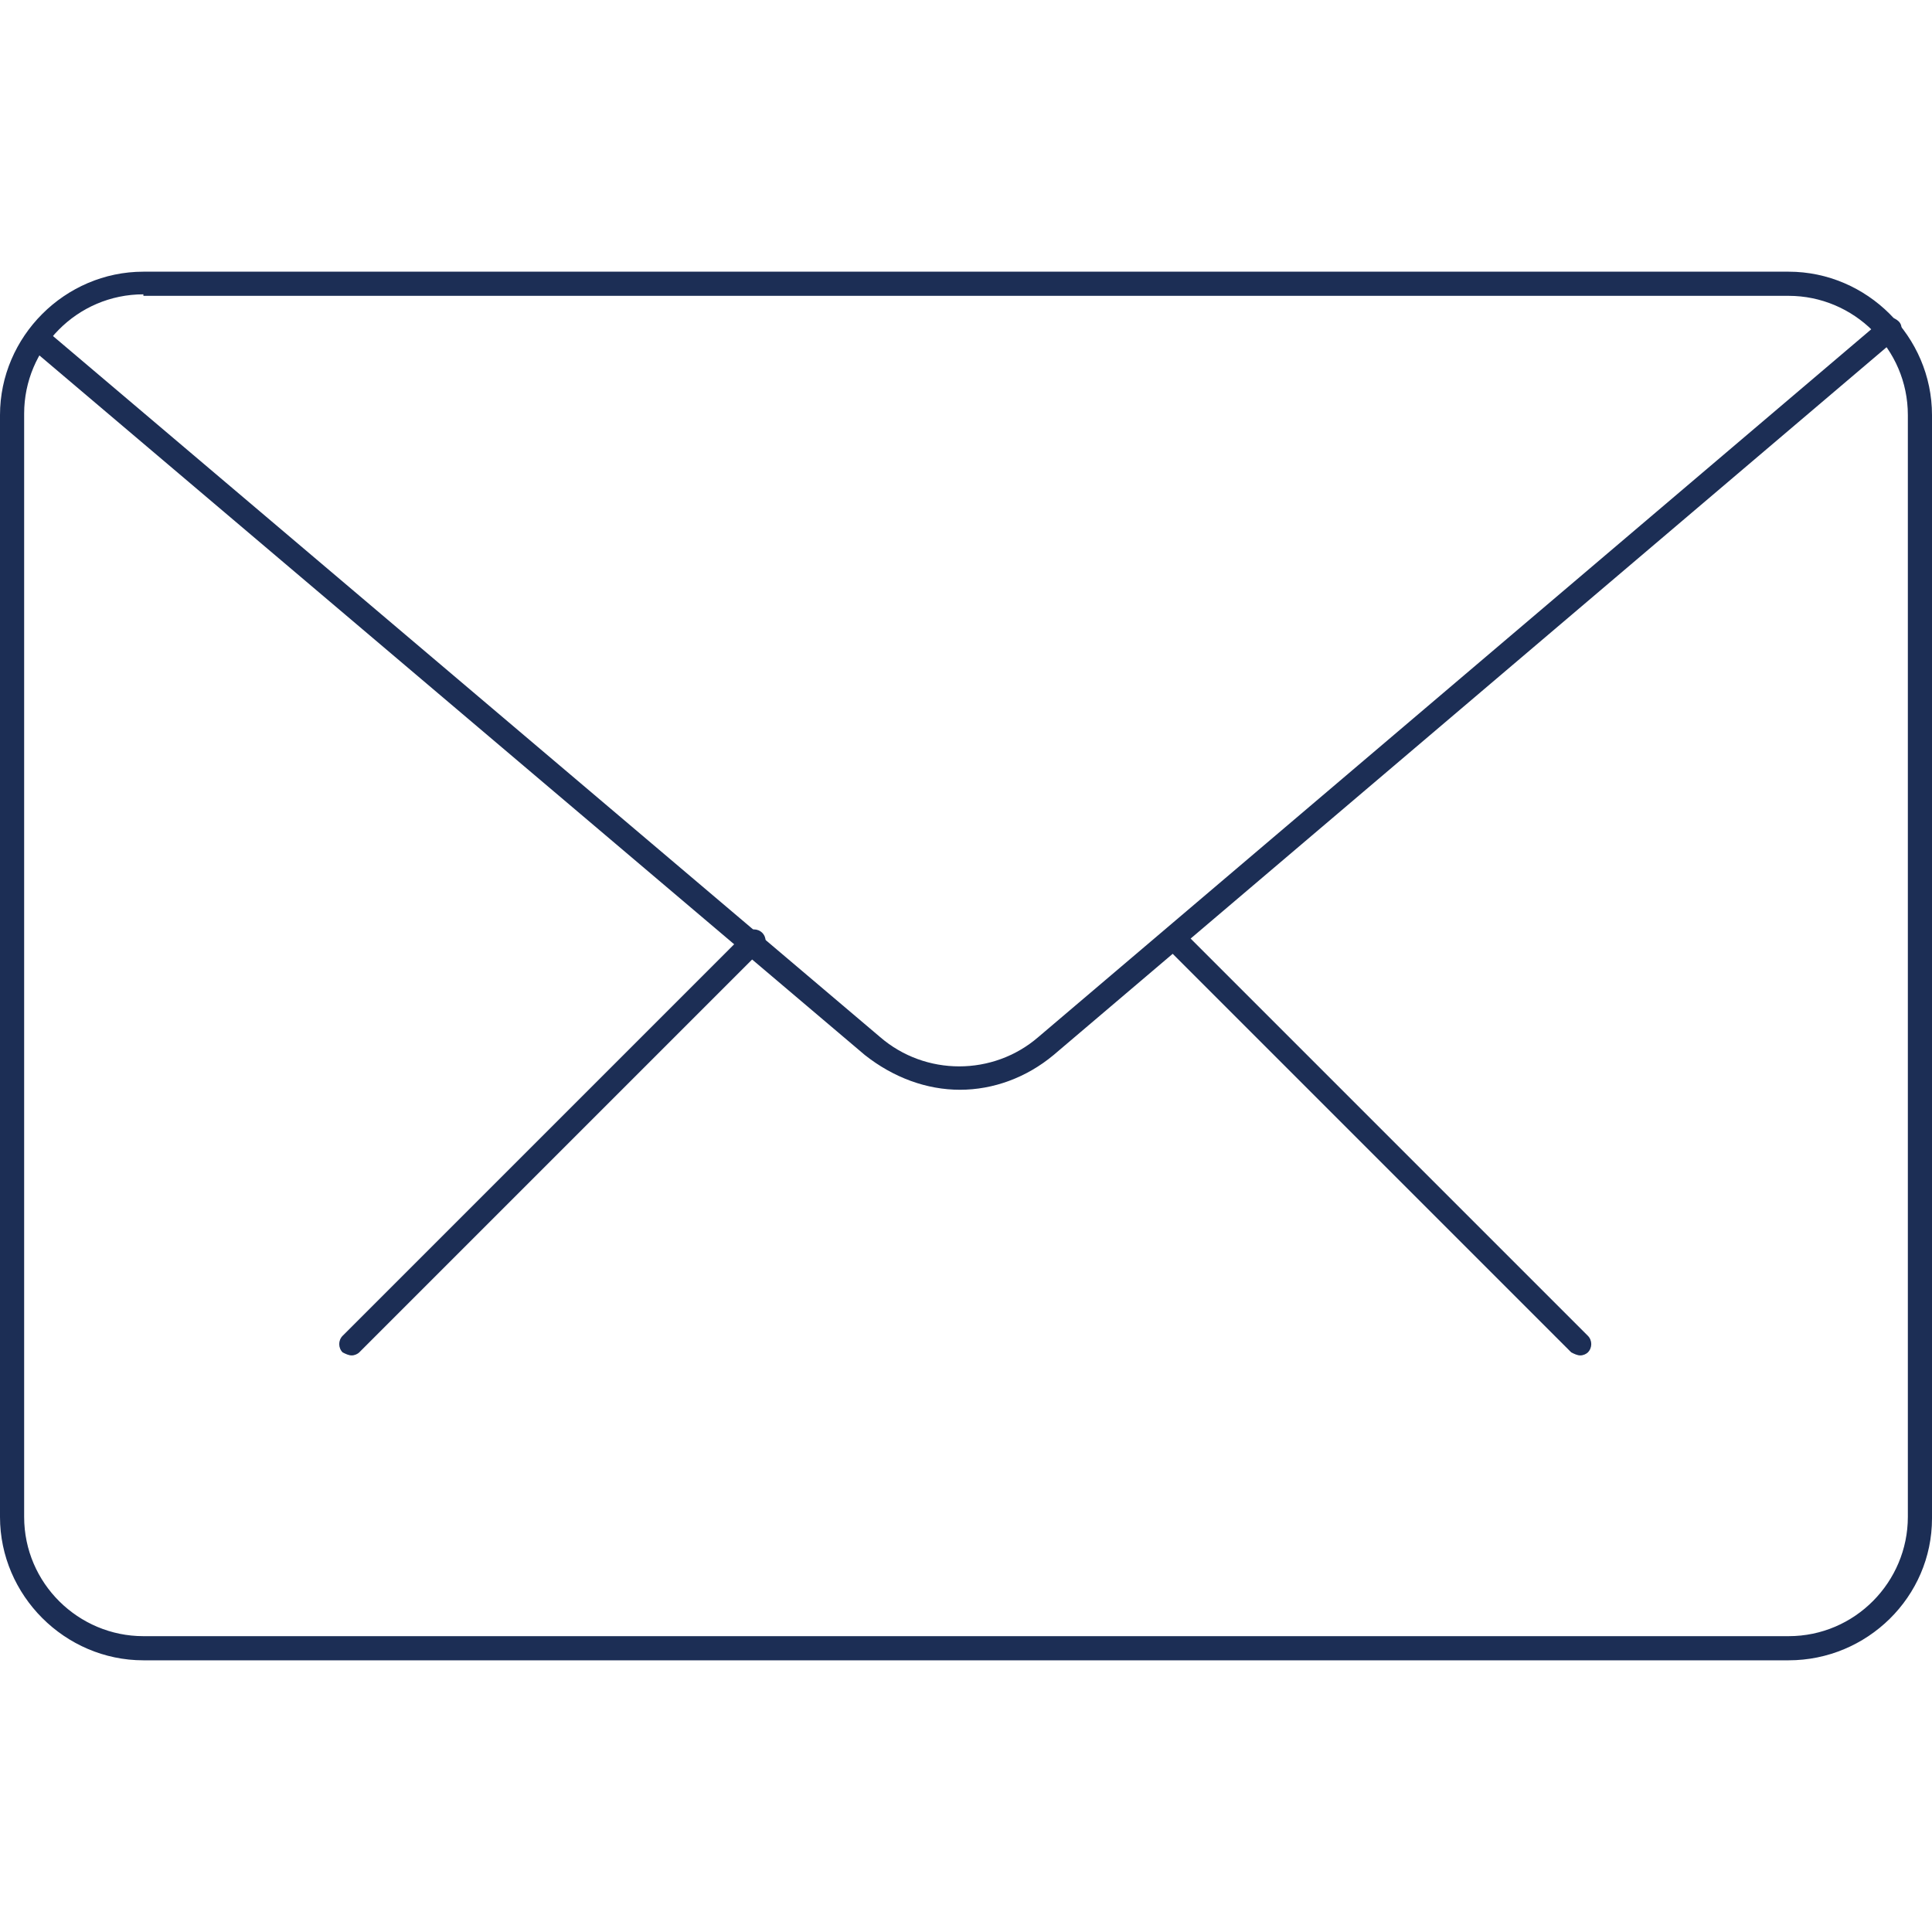
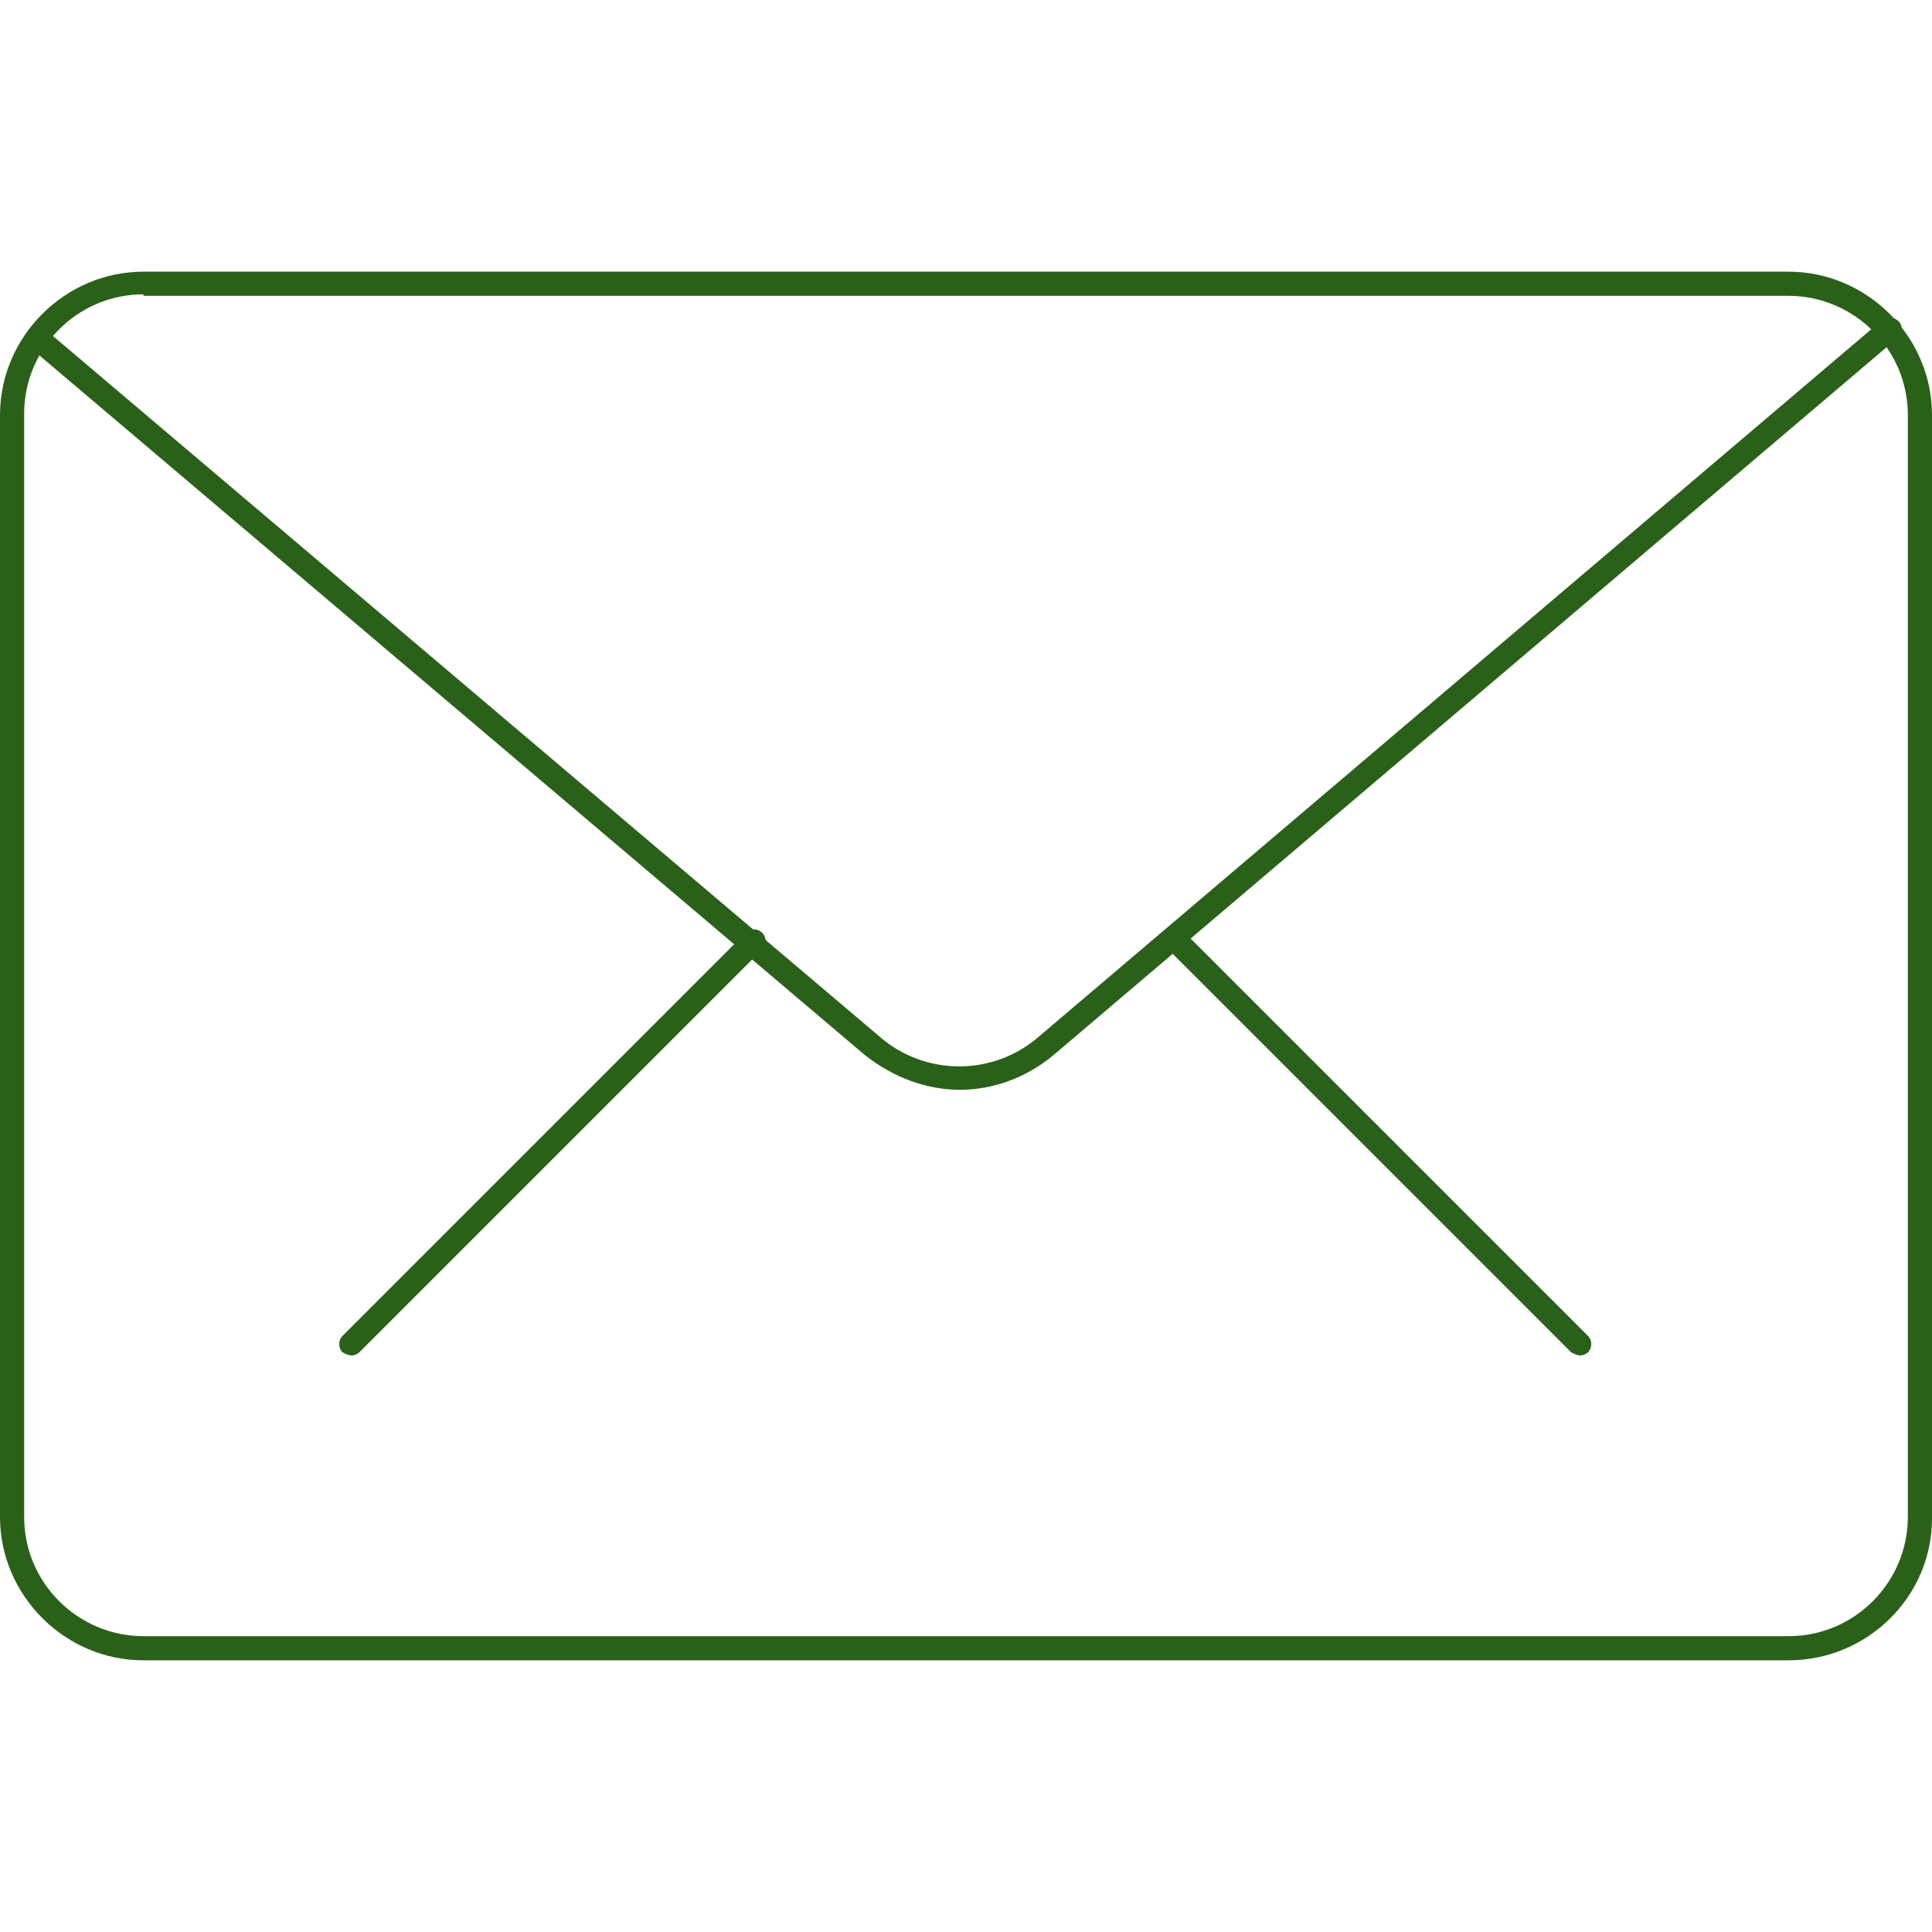
<svg xmlns="http://www.w3.org/2000/svg" version="1.1" id="Layer_1" x="0px" y="0px" viewBox="0 0 128 128" style="enable-background:new 0 0 128 128;" xml:space="preserve">
  <style type="text/css">
- 	.st0{fill:#1C2E55;}
+ 	.st0{fill:#2A6118;}
</style>
  <g>
    <path class="st0" d="M118.5,110H9.5c-5.2,0-9.5-4.3-9.5-9.5v-73C0,22.3,4.3,18,9.5,18h109c5.2,0,9.5,4.3,9.5,9.5v73.1   C128,105.8,123.7,110,118.5,110z M9.5,19.5c-4.4,0-7.9,3.6-7.9,7.9v73.1c0,4.4,3.6,7.9,7.9,7.9h109c4.4,0,7.9-3.6,7.9-7.9v-73   c0-4.4-3.6-7.9-7.9-7.9H9.5V19.5z" />
    <path class="st0" d="M63.6,72.2c-2.2,0-4.4-0.8-6.3-2.3L2.2,23.2c-0.3-0.3-0.4-0.8-0.1-1.1c0.3-0.3,0.8-0.4,1.1-0.1l55.1,46.7   c3,2.6,7.5,2.6,10.5,0l55.9-47.5c0.3-0.3,0.8-0.2,1.1,0.1c0.3,0.3,0.2,0.8-0.1,1.1L69.8,69.9C68,71.4,65.8,72.2,63.6,72.2z" />
    <g>
-       <path class="st0" d="M23.3,89.8c-0.2,0-0.4-0.1-0.6-0.2c-0.3-0.3-0.3-0.8,0-1.1l26.7-26.7c0.3-0.3,0.8-0.3,1.1,0    c0.3,0.3,0.3,0.8,0,1.1L23.8,89.6C23.7,89.7,23.5,89.8,23.3,89.8z" />
+       <path class="st0" d="M23.3,89.8c-0.2,0-0.4-0.1-0.6-0.2c-0.3-0.3-0.3-0.8,0-1.1l26.7-26.7c0.3-0.3,0.8-0.3,1.1,0s0.3,0.8,0,1.1    L23.8,89.6C23.7,89.7,23.5,89.8,23.3,89.8z" />
      <path class="st0" d="M104.7,89.8c-0.2,0-0.4-0.1-0.6-0.2L77.4,62.9c-0.3-0.3-0.3-0.8,0-1.1s0.8-0.3,1.1,0l26.7,26.7    c0.3,0.3,0.3,0.8,0,1.1C105.1,89.7,104.9,89.8,104.7,89.8z" />
    </g>
  </g>
</svg>
